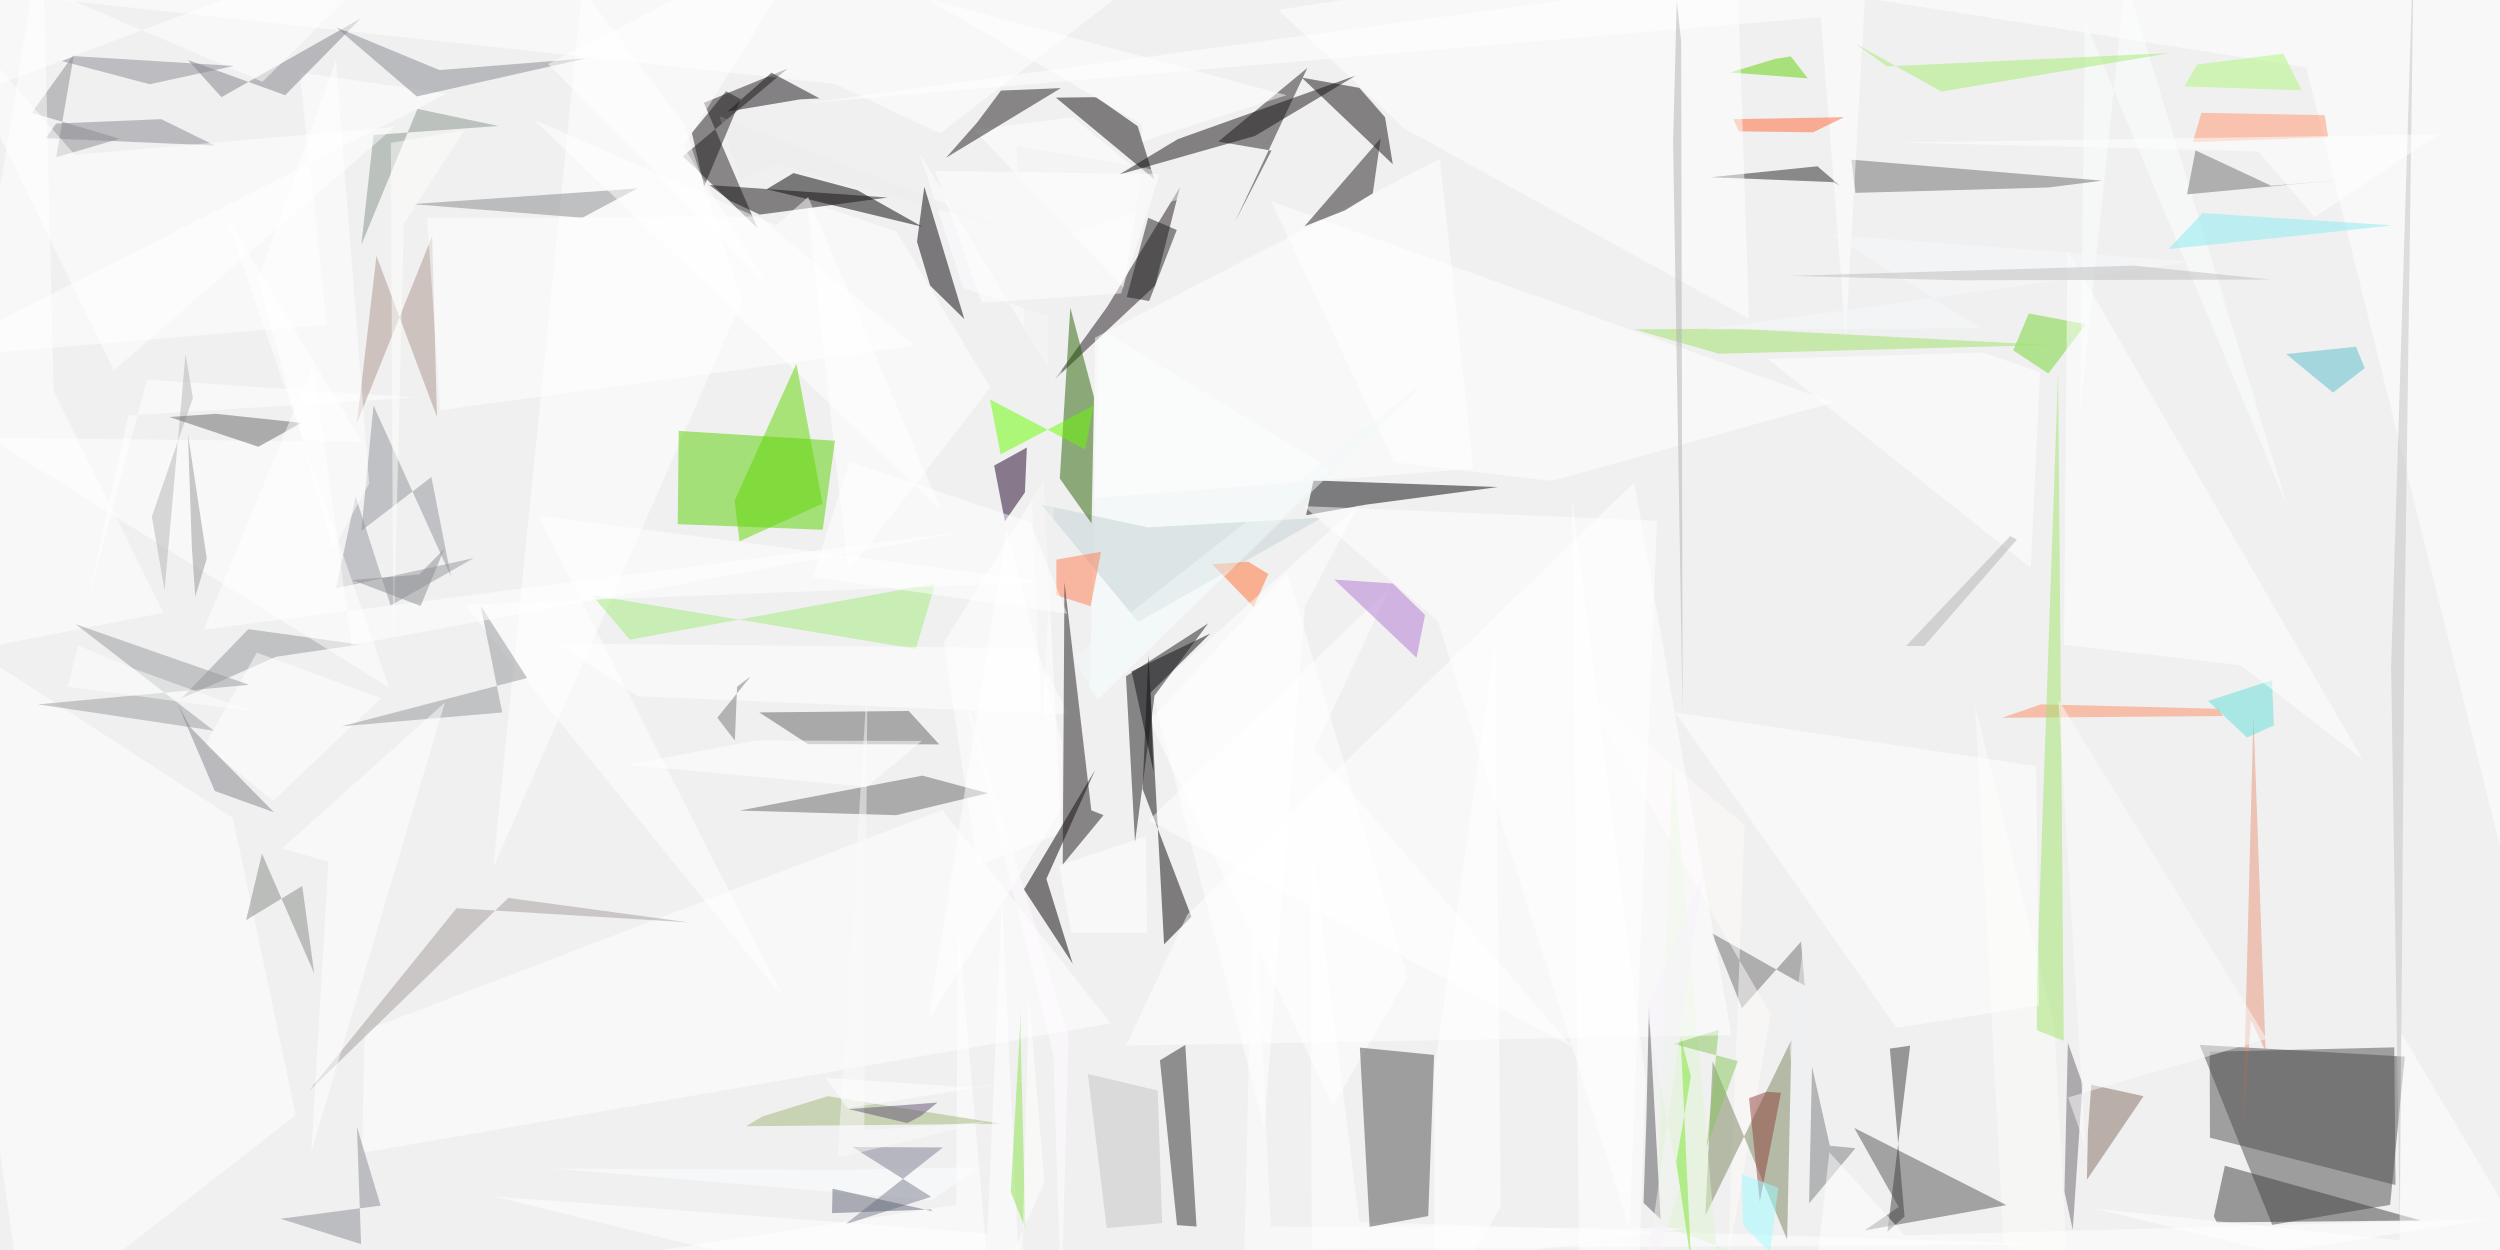
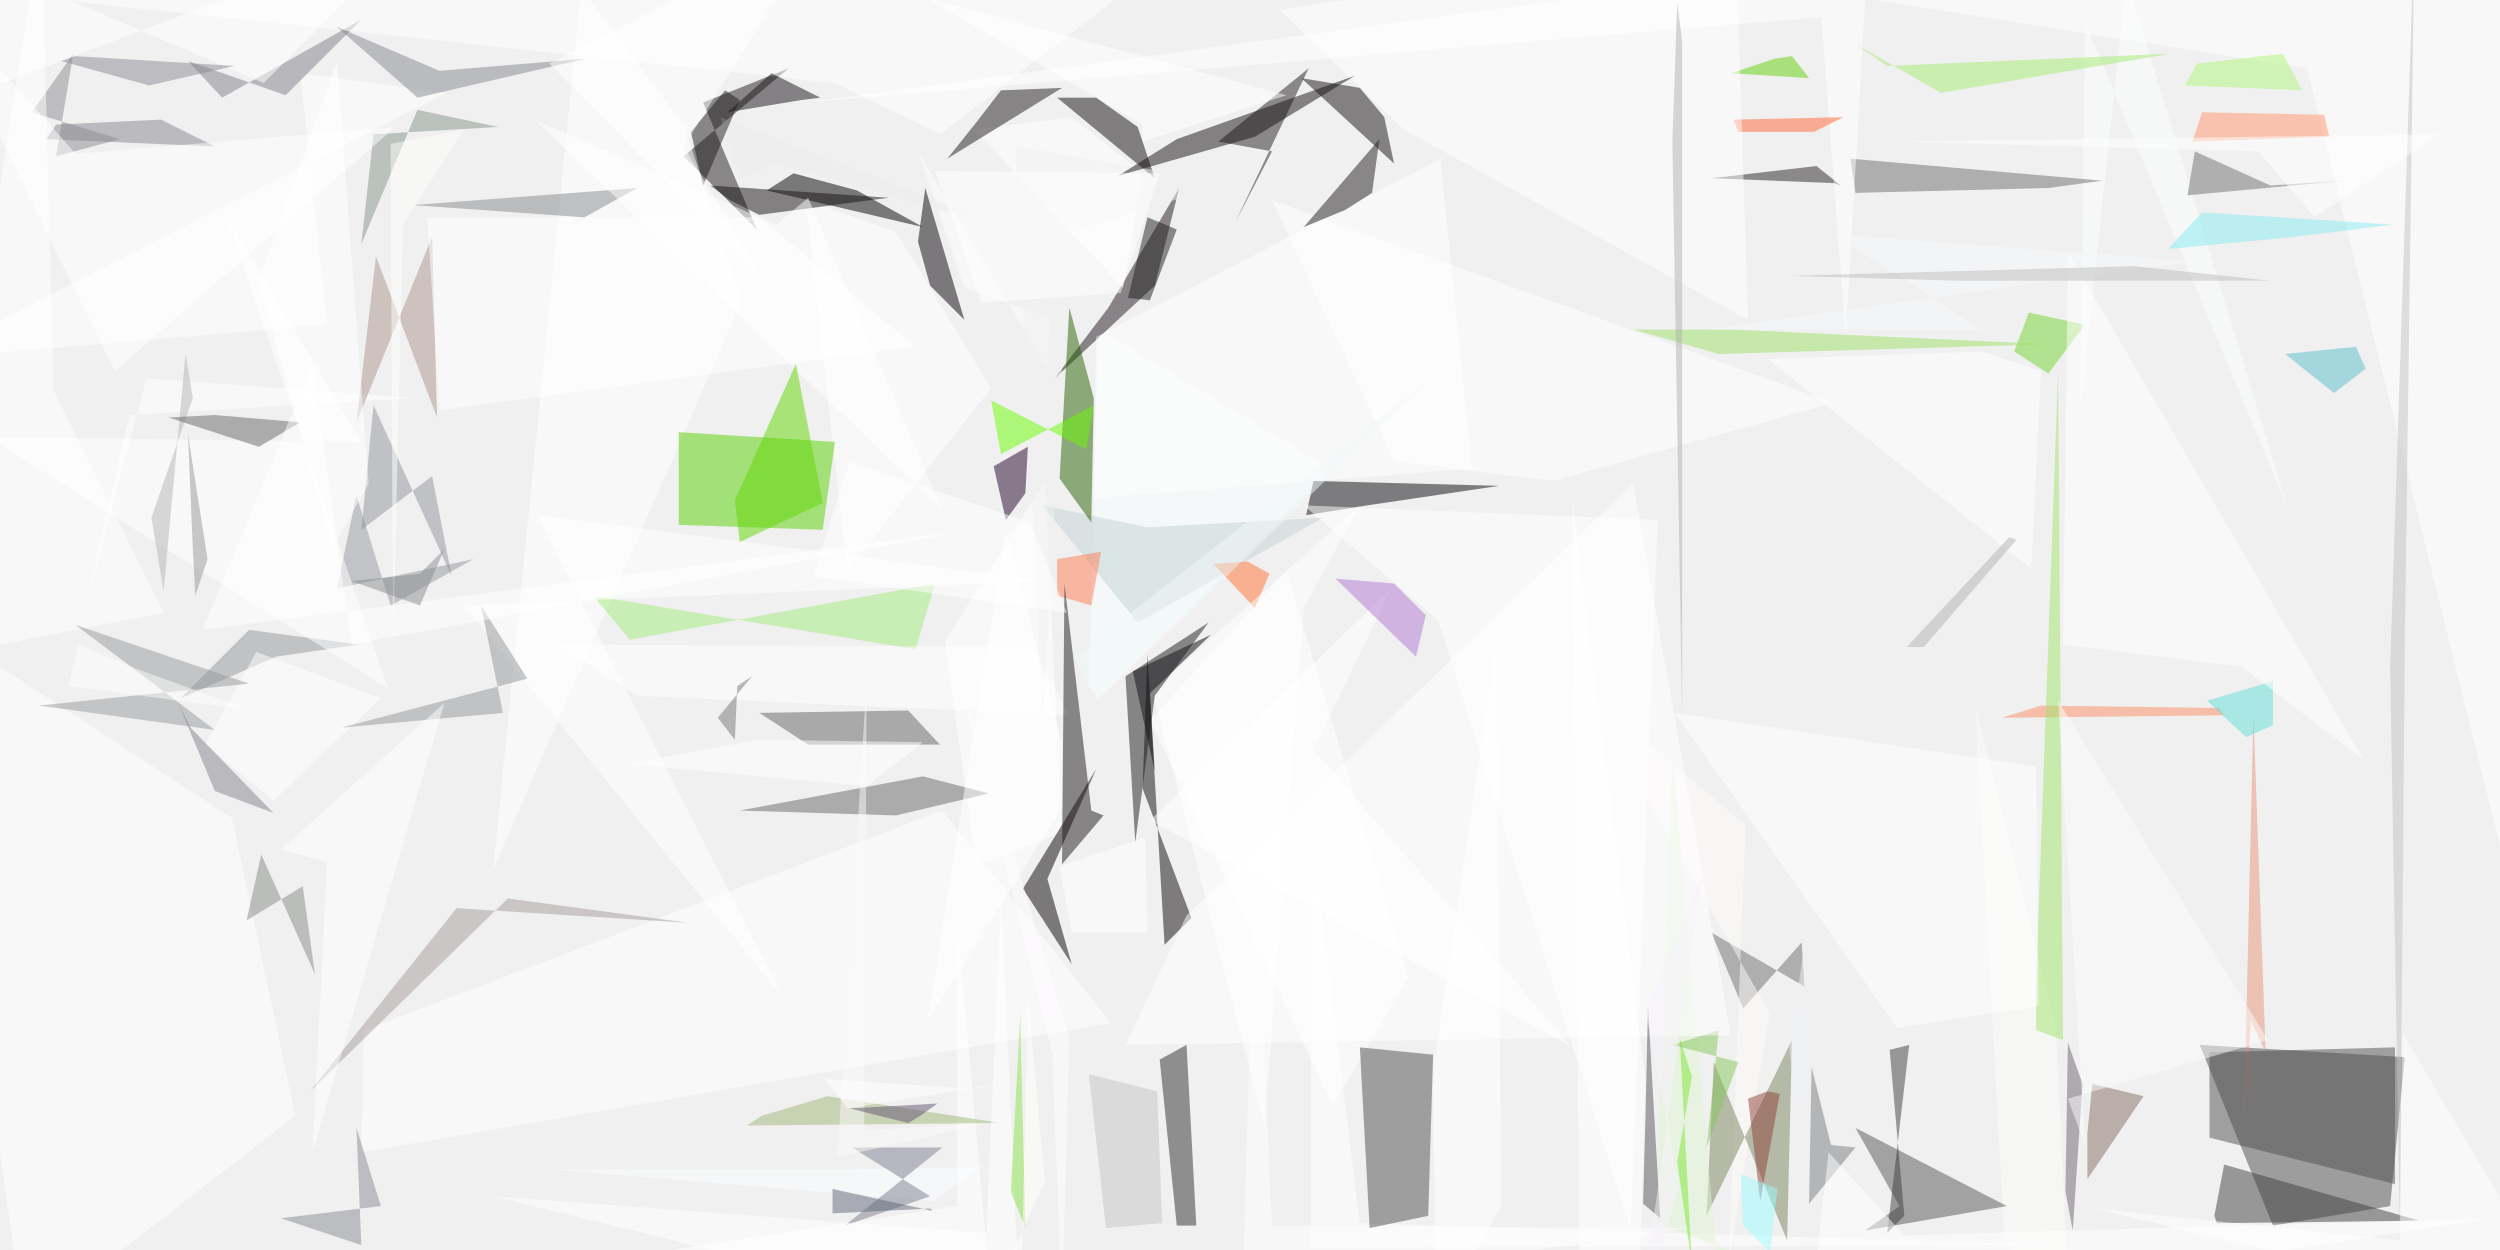
<svg xmlns="http://www.w3.org/2000/svg" version="1.1" viewBox="0 0 1024 512" width="1024" height="512">
  <g fill-opacity=".5">
-     <path fill="#fff" d="M944.6 27.6L1033 383l22-382-483.5-32m-144 227.8l-41 66.5 13.8 91.3 34.5-13.3m92.5-107l-56.4 61L546 453l30.6-52.7m70.3 128l-3-324L674 442l-3.4 101" />
-     <path fill="#636363" d="M331 304.8l-20-13 61.2-.6 12.5 13.7" />
-     <path fill="#030105" d="M495.7 259.5L463.5 275l9 41.2-1.3-32.4" />
-     <path fill="#95979c" d="M137.6 241l56.4-12.4-34 19.4-14.3-44.6" />
-     <path fill="#6f6d6f" d="M737.7 385.7l1.5 18-38-21.5 12.3 30.7" />
-     <path fill="#faffff" d="M450.2 134.5l95.2 57.8-95.4 94-3.7-5" />
-     <path fill="#fffbfb" d="M647.5 281.4l77.8 134-17.5 101.2 6.8-178.6" />
-     <path fill="#939499" d="M101.7 257.7L74.4 286l38.7-17 34-5" />
-     <path fill="#252023" d="M700.7 72.6l50 2 3 1.5-9.3-8" />
-     <path fill="#2c2c2c" d="M485.5 428l4.6 74.4-8-.6-7-67.5" />
-     <path fill="#fcfefa" d="M809 289l11.6 219.4L848 543l-6.5-122.8" />
-     <path fill="#151013" d="M570.5 67.3L567.3 48l-10.5-12-23.6-4.2" />
-     <path fill="#fff" d="M347.4 234.2l58.2-75.4-38.4-64-36.8-12.5" />
-     <path fill="#f1f1f3" d="M767.5 328.8l-32 200.7-5.3-68.2 44.2 63.5" />
-     <path fill="#fff" d="M391.7 493.5l-137.2 21L406.7 543l-14.4-166" />
-     <path fill="#040002" d="M428.6 360l20-44.7-29.2 49 20 30.5" />
-     <path fill="#100c0d" d="M449 39.8l-16.5.2 40.3 33.4-6.8-21.7" />
-     <path fill="#fff" d="M536.6 338.5l20.2 162 285.7 9.2-305.2 1.8" />
-     <path fill="#676767" d="M303 332l74.8-14.3 26.8 7.2-37.6 9" />
-     <path fill="#4a4a4a" d="M979 493.5l6-60.7-84-4.8 29.7 73.7" />
-     <path fill="#78845c" d="M732 507.7l-30.5-73-3 63.2 35.3-72" />
-     <path fill="#201c1e" d="M279.7 64l30.6 29.5-22-51.4 34.3-14" />
-     <path fill="#fff" d="M-31 146.8L134 133 122.7 29.6l60.4 8.8" />
-     <path fill="#c2d2d5" d="M466.2 254.7l-39.6-48 43.6 9.3 71.4-4" />
-     <path fill="#dff6d1" d="M750.6 527.7l-46.4-3-19-215.3-6.8 191.7" />
-     <path fill="#9fb677" d="M410 460.3L339 449l-26.7 8.3-6.7 4" />
-     <path fill="#1e171e" d="M483.3 76.7l-29.8 49-21.4 29.6 41-38.3" />
-     <path fill="#fff" d="M159.4 281.7L91.8 87l56.6 94-153-1.7M439.4 48l28.4 23.4-7.7 46.4-61-64.6" />
-     <path fill="#59becb" d="M965 142l-28.6 3 19.2 15.8 13-10" />
-     <path fill="#fff" d="M433.8 354.5l35.6-12 .4 39.6h-31" />
-     <path fill="#fc8d62" d="M836 288.5l-16 5.5 90.5-.7-2-3" />
-     <path fill="#e69477" d="M918.6 463.7L923 293l5 137.7-6-13" />
-     <path fill="#87878f" d="M88 59.6l-69.3-3 4.3-6 43-1.8" />
-     <path fill="#fff" d="M105.2 267.3l51 18.7-44.3 42-28-22.6" />
-     <path fill="#6a636f" d="M853 444l-4 59.7-3.4-15.6 1.4-61" />
-     <path fill="#221f20" d="M535.5 27.8L505.8 91l15-29.3L499 58" />
-     <path fill="#fff" d="M52.5 170.2l-17.3 79 25-93.7 109.8 7.3" />
-     <path fill="#020000" d="M314 77.5l11-6.6 26.2 7 26.6 15" />
-     <path fill="#fff" d="M238.4-4.7L202 355.5 304 123l-24-72.5" />
-     <path fill="#0c060a" d="M488 375.5l-20-52.3 2.4-55 6.4 118.6" />
-     <path fill="#87898c" d="M238.5 89.2l-69.8-5.6 92.3-6.4-27 14.4" />
-     <path fill="#a1ea7b" d="M258 262l-15.5-18.2 132.6 22 8-26.8" />
-     <path fill="#818189" d="M147.8 7.5l-31 31.5L77 24.6l13.7 15.2" />
-     <path fill="#fff" d="M321.2 409.2l-100.8-198 209 27.2-239 9.3" />
-     <path fill="#08090c" d="M538 196.8l-3 14.2 24.5-4.3 54-7.2" />
-     <path fill="#fff" d="M448.5 138.3L589.8 65l13.7 127L448 204" />
-     <path fill="#60d307" d="M708.6 29.7l18.6-5.6 6.3-1 7 9" />
-     <path fill="#ff7130" d="M513.5 248.6l6-13.5-8.2-5-14.8 1" />
-     <path fill="#555455" d="M821.8 493.6L759.5 462l18.2 32.4-14 9.6" />
-     <path fill="#73d42e" d="M831 128.4l23.3 4.4L839 153l-14.4-9.5" />
-     <path fill="#ff7c51" d="M451 226l-4.3 22.3-14-4.5v-14.6" />
-     <path fill="#fff" d="M455 419.2l-69-87.5-236.7 90.5-1 50M-31 253.2L95.4 335l25.8 121.7-111 86.6" />
-     <path fill="#ad948d" d="M177 96.8l2 74-24.8-66-8 68.4" />
-     <path fill="#fefdff" d="M429.6 129.5l-35-11.5-18.3-56 53 89" />
-     <path fill="#fbfeff" d="M346.3 479.2l-120.6-.6 155.8 13 20.2-13.6" />
-     <path fill="#acf77a" d="M900 26.4l-5.3 9 48 1.6-7.4-15" />
-     <path fill="#91939a" d="M176.7 195.4l-28.7 22 5-51.3 31.7 70" />
-     <path fill="#8a8a90" d="M30.3 22.2L13 46.2l36 10.6-26 7.6" />
-     <path fill="#7b7d8f" d="M349.2 469.8l37 .2-40 31.5 35.2-11.3" />
-     <path fill="#56d200" d="M277.6 214.7L337 217l5-36.5-64-4" />
-     <path fill="#fff" d="M471.8 283.2l46 179 16.7-213.7 22-41.8m-118.5 86l-14.8-27.3-195.2-1.8 33.2 21.6" />
-     <path fill="#fff" d="M667.5 503.6l11.2-290.3-144.8-6 55 47M67 251l-98 19L17.4-31 22 160.3" />
-     <path fill="#fff" d="M342 34.4L6.2-2 463-5.3l-78 60" />
-     <path fill="#256100" d="M438.4 126l-4.3 70 13 18.4 1-51.7" />
-     <path fill="#ff946d" d="M953.6 56.2l-1.4-9-50.5-1-3.5 12" />
-     <path fill="#85878e" d="M170.7 39.5l-33-28.3L180 28.7l60-4.8" />
-     <path fill="#fff" d="M527 39L379.2-.7 467.7 51v7m119.8 380l25-175.4 2.2 231.6-27.2 47.2" />
-     <path fill="#a1e56a" d="M845.3 426.3l-11-4.3v-21l8.7-249" />
-     <path fill="#171316" d="M298 45.7l29.7-5 8-.4L316 29.8" />
-     <path fill="#fbfffd" d="M852 169L870.6-8.7l66.6 217L854 8.5" />
-     <path fill="#6c6c6d" d="M839 76.8L760 79l-1.7-13.6L861 74" />
-     <path fill="#868a85" d="M128.7 398.7l-21.4-49-6.5 27.2 23-14" />
-     <path fill="#fff" d="M329.8 42.3L745.8 7 756 138.2l8.8-155" />
-     <path fill="#856c62" d="M856.6 444.3l-1.4 19.4-.4 19.5L878 449" />
-     <path fill="#989799" d="M80 244.3l4.7-15.5L77 178l1.6 46.6" />
-     <path fill="#eceded" d="M303.3 73.3l15-6L417 95 294.7 47.6" />
-     <path fill="#1f191d" d="M436 238.5l11 93.4 5 2-16.7 20.2" />
-     <path fill="#9de266" d="M838.7 141.3l-128.3-6.7-41 .3 34.6 10" />
-     <path fill="#fff" d="M410.4 367l-6 138.2L202 490l216.4 53" />
-     <path fill="#ff6735" d="M710 48.8l2.2 5 30.4.4 12.7-6.2" />
-     <path fill="#f0f1f0" d="M426.7 297.3L416.4 59.8l88 15.2L438 95.4" />
-     <path fill="#4e4e4e" d="M905.2 466l76 19.4-.5-56.4-75.6 1.8" />
-     <path fill="#fff" d="M635.6 197l-64.6-7.6-50.4-107L751 164.8" />
-     <path fill="#97989d" d="M87.6 299.3L31 255.7l71 24.8-86.4 8" />
-     <path fill="#fffdff" d="M431.4 431.7L391 270l46.7 154.5-3 112.4" />
-     <path fill="#fff" d="M107.5 33.5L-30-25.3l2 70.3 200.7-76" />
-     <path fill="#fefefe" d="M520.5 502.4l-7-154.3-4.2 181 182-26" />
-     <path fill="#fdfbfc" d="M404 459.5l-50 3.5 1.3-184.8-12.2 196" />
-     <path fill="#fff" d="M355 322.3l-98.4-9 53.2-10 67.8.2" />
-     <path fill="#4d4d4d" d="M561 502.5l24-4.4 2.4-66-30.4-3" />
-     <path fill="#151113" d="M290.6 75.8l8.4 6.4 12.2 5.7 52.4-7" />
-     <path fill="#89e348" d="M414 488.2l6 15-2-80.5.2-9" />
-     <path fill="#3e3e3e" d="M908 500.7l-1.2-2.5 4.5-20.7 80.2 22.4" />
-     <path fill="#62ded9" d="M930.6 278.6l-26.2 8.5 16 15 11-5" />
-     <path fill="#c3c2c4" d="M979.4 273l9.4-304-4 296-1.8 240" />
-     <path fill="#898b91" d="M146.2 461.6l1.7 48-33-10.4 41-5.4" />
-     <path fill="#201e1e" d="M482 94.2l-11.7-5-8.8 32.5 9.2 1.6" />
-     <path fill="#fff" d="M716.4 130.5l-5.2-155L523.6 4 575 52.5" />
-     <path fill="#b7b5b7" d="M76 145l3 18-16.8 48.6 5.2 30.2" />
-     <path fill="#f3f8f9" d="M452.7 283.5L449 287l-9-18 144.5-113.3" />
-     <path fill="#151113" d="M482.4 57l-24 14.5L514 55.7 555.2 31" />
-     <path fill="#fff" d="M812.2 144.4l23.4 8-3.8 80.2L724 147" />
-     <path fill="#6f6e6f" d="M959.6 73.6l-63.8 6 3.5-18 31 14.5" />
-     <path fill="#201c1e" d="M550.8 86.2l11.5-7 3.2-22.5-31.2 36" />
-     <path fill="#777a7c" d="M760 470.3l-10.5-1-7.3-32.4-1.2 56" />
-     <path fill="#fff" d="M776.8 421l58.4-9.2-1.2-98-147.8-22" />
-     <path fill="#fdfcfc" d="M928.5 425.5l-81.4 24 7 19.8-11-182.8" />
-     <path fill="#87928a" d="M204 51.6l-33-7-23 55.7 5-45" />
-     <path fill="#7fe732" d="M692.7 517.5l-4.3-92.6 4.2 16-6 35" />
-     <path fill="#767676" d="M301 303.3l-7.2-9.3 13.7-17-5.6 4.3" />
-     <path fill="#8a8991" d="M95.8 27l-65.3-4-5.2 2 36 9.5" />
-     <path fill="#b3b3b3" d="M788.2 264.6h-7.5l42.7-45 2.7 1.4" />
-     <path fill="#b1b1b0" d="M689.2 293l-.6-276L686.8.5 685.3 58" />
-     <path fill="#fff" d="M917.8 272.5l50 38.7-121-208.7-1.4 161.6" />
-     <path fill="#87c75a" d="M711.8 434.6L699 469.8l5-48-18.6 5.8" />
-     <path fill="#666" d="M88.4 169.5l-19 1.3 36.4 12.2 17.6-9.8" />
-     <path fill="#1f1b1d" d="M387.5 64.6l47-28.5-24.5 1-9.7 13" />
-     <path fill="#fff" d="M644.2 429l-173.7-93 99-95.5-31.2 66.3" />
-     <path fill="#85828d" d="M78 298l-5.3-9.8L88 324l24.2 8.7" />
-     <path fill="#fff" d="M30.6 63.4l131-11.4-115 99.7L-31-7.5" />
-     <path fill="#fefffc" d="M190.2 53.3l-24.8 38.4-4.3 176.5-1-209.7" />
-     <path fill="#929498" d="M205.7 291.8l-65.8 5.7 76-19.8-19-29.5" />
-     <path fill="#a3ed71" d="M773 27.2l116-5.5-93.8 15.8-35.5-19.8" />
-     <path fill="#fff" d="M317.8 92.3L331 80.7l54.7 128.7L218.7 49" />
-     <path fill="#89eaf3" d="M888.2 102l14-14.7 77.5 5-40.2 4.4" />
-     <path fill="#fff" d="M461.2 428.3l248-4.3-39.8-226.5-183 177" />
-     <path fill="#f6f8fc" d="M698.5 135L898 107.2l-147.5-11 61 38.3" />
-     <path fill="#8f4138" d="M723.6 447.2l-7.2 2.6 4.4 42.4 8.7-44.6" />
-     <path fill="#fff" d="M1055 543l-71.5-120-.6 85-125-13" />
-     <path fill="#3c3c3d" d="M782.4 428.3l-8.3 1.2 6 68.8-7 6.2" />
-     <path fill="#070007" d="M395 130.7L381 117l-5.4-18 3-22.5" />
-     <path fill="#210028" d="M407.2 190.7l4.4 22.8 8.2-11.8.8-18.4" />
-     <path fill="#a49c9c" d="M187 372l95 5.8-73.8-10-81.6 79" />
-     <path fill="#fff" d="M380.2 418l54.8-87v-27l-22.7-87.2" />
-     <path fill="#fffffd" d="M427.8 484.3L401.4 543H418l3.4-135.2" />
-     <path fill="#eff1f5" d="M739.7 379.5l-6.7 50.3 4.4 35.8 3.3 44.2" />
-     <path fill="#fff" d="M127.5 471.8l54.7-184-66.7 59.7 19 5.5M999 55l-221 3.4L925 62l23 27m72 410.3L780.3 506l-31-34-8 70.8" />
-     <path fill="#545257" d="M673.2 492.7l7 6.7-4.8-87-1 45" />
-     <path fill="#b376d5" d="M570.5 239l-24-1.6 33.7 32 3.5-17.5" />
-     <path fill="#fff" d="M180.4 168l194.3-26.3-63.8-53-136 .6" />
-     <path fill="#69fd00" d="M405.5 163.6l39 20.5 3.4-18-38 20" />
-     <path fill="#625374" d="M371.6 460l-24-5.7 36.4-2.7-7 5.6" />
-     <path fill="#fff" d="M398.5 445.5l-60.2-4L347 454l81.3-13" />
-     <path fill="#1e1a1c" d="M303.4 40.6l-6-3.2-14 17 5 22" />
-     <path fill="#fff" d="M475 71.3L383 70l19.2 54 57-3.8M422 214l-74-25-15.2 47.4 104.3 15" />
-     <path fill="#61d600" d="M326.2 149l10.7 57.3-34 15.4-2-16.6" />
-     <path fill="#606779" d="M381.3 495.4l-40.5 1.5.2-10 40.8 9.2" />
-     <path fill="#fff" d="M144 264.2l254.4-47-315 40.7 45-109" />
-     <path fill="#8a8c90" d="M172.3 248.2l-28-10.6 27.4-2.3 10.3-10.5" />
-     <path fill="#f8f2fd" d="M688 486.3l-13.6-72.7 23-55-25.4 178" />
-     <path fill="#fcfefd" d="M55.8 274.3l47.2 17-75.3-10 4.2-17" />
-     <path fill="#1d1b1d" d="M461.2 277l33.7-21.7-22 29.6-8 60" />
-     <path fill="#fff" d="M151.2 198L137.6 24.6l-32 90 30.7 110.8" />
-     <path fill="#9cfdff" d="M725 512.8L714 502l-.6-21 15 5.5" />
-     <path fill="#c6c5c6" d="M453.3 503l22.7-2-1.8-54.3-28.6-6.8" />
-     <path fill="#bebdbd" d="M930 114.5l-127.2.3-70-1.8 141.2-4.2" />
-     <path fill="#fff" d="M280 60l56.5-91-112 57.2 90.6 91.5" />
+     <path fill="#fff" d="M945 28l88 355 22-382-483-32M428 197l-41 66 13 92 35-14m92-107l-56 61 75 158 31-53m70 128l-3-324 30 238-3 101" />
+     <path fill="#636363" d="M331 305l-20-13 61-1 13 14" />
+     <path fill="#030105" d="M496 260l-32 15 9 41-2-32" />
+     <path fill="#95979c" d="M138 241l56-12-34 19-14-45" />
+     <path fill="#6f6d6f" d="M738 386l1 18-38-22 13 31" />
+     <path fill="#faffff" d="M450 135l95 57-95 94-4-5" />
+     <path fill="#fffbfb" d="M648 281l77 134-17 102 7-179" />
+     <path fill="#939499" d="M102 258l-28 28 39-17 34-5" />
+     <path fill="#252023" d="M701 73l50 2 3 1-10-8" />
+     <path fill="#2c2c2c" d="M486 428l4 74h-8l-7-68" />
+     <path fill="#fcfefa" d="M809 289l12 219 27 35-6-123" />
+     <path fill="#151013" d="M571 67l-4-19-10-12-24-4" />
+     <path fill="#fff" d="M347 234l59-75-39-64-37-13" />
+     <path fill="#f1f1f3" d="M768 329l-32 201-6-69 44 64" />
+     <path fill="#fff" d="M392 494l-137 21 152 28-15-166" />
+     <path fill="#040002" d="M429 360l20-45-30 49 20 31" />
+     <path fill="#100c0d" d="M449 40h-16l40 33-7-21" />
+     <path fill="#fff" d="M537 339l20 162 286 9-306 1" />
+     <path fill="#676767" d="M303 332l75-14 27 7-38 9" />
+     <path fill="#4a4a4a" d="M979 494l6-61-84-5 30 74" />
+     <path fill="#78845c" d="M732 508l-30-73-3 63 35-72" />
+     <path fill="#201c1e" d="M280 64l30 30-22-52 35-14" />
+     <path fill="#fff" d="M-31 147l165-14-11-103 60 8" />
+     <path fill="#c2d2d5" d="M466 255l-39-48 43 9 72-4" />
+     <path fill="#dff6d1" d="M751 528l-47-3-19-216-7 192" />
+     <path fill="#9fb677" d="M410 460l-71-11-27 8-6 4" />
+     <path fill="#1e171e" d="M483 77l-29 49-22 29 41-38" />
+     <path fill="#fff" d="M159 282L92 87l56 94-153-2M439 48l29 23-8 47-61-65" />
+     <path fill="#59becb" d="M965 142l-29 3 20 16 13-10" />
+     <path fill="#fff" d="M434 355l35-12 1 39h-31" />
+     <path fill="#fc8d62" d="M836 289l-16 5 91-1-2-3" />
+     <path fill="#e69477" d="M919 464l4-171 5 138-6-13" />
+     <path fill="#87878f" d="M88 60l-69-3 4-6 43-2" />
+     <path fill="#fff" d="M105 267l51 19-44 42-28-23" />
+     <path fill="#6a636f" d="M853 444l-4 60-3-16 1-61" />
+     <path fill="#221f20" d="M536 28l-30 63 15-29-22-4" />
+     <path fill="#fff" d="M53 170l-18 79 25-94 110 8" />
+     <path fill="#020000" d="M314 78l11-7 26 7 27 15" />
+     <path fill="#fff" d="M238-5l-36 361 102-233-24-72" />
+     <path fill="#0c060a" d="M488 376l-20-53 2-55 7 119" />
+     <path fill="#87898c" d="M239 89l-70-5 92-7-27 15" />
+     <path fill="#a1ea7b" d="M258 262l-15-18 132 22 8-27" />
+     <path fill="#818189" d="M148 8l-31 31-40-14 14 15" />
+     <path fill="#fff" d="M321 409L220 211l209 27-239 10" />
+     <path fill="#08090c" d="M538 197l-3 14 25-4 54-8" />
+     <path fill="#fff" d="M449 138l141-73 13 127-155 12" />
+     <path fill="#60d307" d="M709 30l18-6 7-1 7 9" />
+     <path fill="#ff7130" d="M514 249l6-14-9-5-14 1" />
+     <path fill="#555455" d="M822 494l-62-32 18 32-14 10" />
+     <path fill="#73d42e" d="M831 128l23 5-15 20-14-9" />
+     <path fill="#ff7c51" d="M451 226l-4 22-14-4v-15" />
+     <path fill="#fff" d="M455 419l-69-87-237 90-1 50M-31 253l126 82 26 122-111 86" />
+     <path fill="#ad948d" d="M177 97l2 74-25-66-8 68" />
+     <path fill="#fefdff" d="M430 130l-35-12-19-56 53 89" />
+     <path fill="#fbfeff" d="M346 479H226l156 13 20-14" />
+     <path fill="#acf77a" d="M900 26l-5 9 48 2-8-15" />
+     <path fill="#91939a" d="M177 195l-29 22 5-51 32 70" />
+     <path fill="#8a8a90" d="M30 22L13 46l36 11-26 7" />
+     <path fill="#7b7d8f" d="M349 470h37l-40 32 35-12" />
+     <path fill="#56d200" d="M278 215l59 2 5-36-64-4" />
+     <path fill="#fff" d="M472 283l46 179 16-213 23-42m-119 86l-15-28-195-1 33 21" />
+     <path fill="#fff" d="M668 504l11-291-145-6 55 47m-522-3l-98 19L17-31l5 191" />
+     <path fill="#fff" d="M342 34L6-2l457-3-78 60" />
+     <path fill="#256100" d="M438 126l-4 70 13 18 1-51" />
+     <path fill="#ff946d" d="M954 56l-2-9-50-1-4 12" />
+     <path fill="#85878e" d="M171 40l-33-29 42 18 60-5" />
+     <path fill="#fff" d="M527 39L379-1l89 52v7m119 380l26-175 2 231-27 47" />
+     <path fill="#a1e56a" d="M845 426l-11-4v-21l9-249" />
+     <path fill="#171316" d="M298 46l30-5 8-1-20-10" />
+     <path fill="#fbfffd" d="M852 169L871-9l66 217L854 9" />
+     <path fill="#6c6c6d" d="M839 77l-79 2-2-14 103 9" />
+     <path fill="#868a85" d="M129 399l-22-49-6 27 23-14" />
+     <path fill="#fff" d="M330 42L746 7l10 131 9-155" />
+     <path fill="#856c62" d="M857 444l-2 20v19l23-34" />
+     <path fill="#989799" d="M80 244l5-15-8-51 2 47" />
+     <path fill="#eceded" d="M303 73l15-6 99 28-122-47" />
+     <path fill="#1f191d" d="M436 239l11 93 5 2-17 20" />
+     <path fill="#9de266" d="M839 141l-129-6h-41l35 10" />
+     <path fill="#fff" d="M410 367l-6 138-202-15 216 53" />
+     <path fill="#ff6735" d="M710 49l2 5h31l12-6" />
+     <path fill="#f0f1f0" d="M427 297L416 60l88 15-66 20" />
+     <path fill="#4e4e4e" d="M905 466l76 19v-56l-76 2" />
+     <path fill="#fff" d="M636 197l-65-8-50-107 230 83" />
+     <path fill="#97989d" d="M88 299l-57-43 71 24-86 9" />
+     <path fill="#fffdff" d="M431 432l-40-162 47 155-3 112" />
+     <path fill="#fff" d="M108 34L-30-25l2 70 201-76" />
+     <path fill="#fefefe" d="M521 502l-7-154-5 181 182-26" />
+     <path fill="#fdfbfc" d="M404 460l-50 3 1-185-12 196" />
+     <path fill="#fff" d="M355 322l-98-9 53-10 68 1" />
+     <path fill="#4d4d4d" d="M561 503l24-5 2-66-30-3" />
+     <path fill="#151113" d="M291 76l8 6 12 6 53-7" />
+     <path fill="#89e348" d="M414 488l6 15-2-80v-9" />
+     <path fill="#3e3e3e" d="M908 501l-1-3 4-21 80 23" />
+     <path fill="#62ded9" d="M931 279l-27 8 16 15 11-5" />
+     <path fill="#c3c2c4" d="M979 273l10-304-4 296-2 240" />
+     <path fill="#898b91" d="M146 462l2 48-33-11 41-5" />
+     <path fill="#201e1e" d="M482 94l-12-5-8 33 9 1" />
+     <path fill="#fff" d="M716 131l-5-155L524 4l51 49" />
+     <path fill="#b7b5b7" d="M76 145l3 18-17 49 5 30" />
+     <path fill="#f3f8f9" d="M453 284l-4 3-9-18 145-113" />
+     <path fill="#151113" d="M482 57l-24 15 56-16 41-25" />
+     <path fill="#fff" d="M812 144l24 8-4 81-108-86" />
+     <path fill="#6f6e6f" d="M960 74l-64 6 3-18 31 14" />
+     <path fill="#201c1e" d="M551 86l11-7 3-22-31 36" />
+     <path fill="#777a7c" d="M760 470l-10-1-8-32-1 56" />
+     <path fill="#fff" d="M777 421l58-9-1-98-148-22" />
+     <path fill="#fdfcfc" d="M929 426l-82 24 7 19-11-182" />
+     <path fill="#87928a" d="M204 52l-33-7-23 55 5-45" />
+     <path fill="#7fe732" d="M693 518l-5-93 5 16-6 35" />
+     <path fill="#767676" d="M301 303l-7-9 14-17-6 4" />
+     <path fill="#8a8991" d="M96 27l-65-4-6 2 36 10" />
+     <path fill="#b3b3b3" d="M788 265h-7l42-45 3 1" />
+     <path fill="#b1b1b0" d="M689 293V17l-2-16-2 57" />
+     <path fill="#fff" d="M918 273l50 38-121-208-2 161" />
+     <path fill="#87c75a" d="M712 435l-13 35 5-48-19 6" />
+     <path fill="#666" d="M88 170l-19 1 37 12 17-10" />
+     <path fill="#1f1b1d" d="M388 65l47-29-25 1-10 13" />
+     <path fill="#fff" d="M644 429l-173-93 99-95-32 66" />
+     <path fill="#85828d" d="M78 298l-5-10 15 36 24 9" />
+     <path fill="#fff" d="M31 63l131-11L47 152-31-7" />
+     <path fill="#fefffc" d="M190 53l-25 39-4 176-1-209" />
+     <path fill="#929498" d="M206 292l-66 6 76-20-19-30" />
+     <path fill="#a3ed71" d="M773 27l116-5-94 16-35-20" />
+     <path fill="#fff" d="M318 92l13-11 55 128L219 49" />
+     <path fill="#89eaf3" d="M888 102l14-15 78 5-40 5" />
+     <path fill="#fff" d="M461 428l248-4-40-226-183 177" />
+     <path fill="#f6f8fc" d="M699 135l199-28-147-11 61 39" />
+     <path fill="#8f4138" d="M724 447l-8 3 5 42 8-44" />
+     <path fill="#fff" d="M1055 543l-71-120-1 85-125-13" />
+     <path fill="#3c3c3d" d="M782 428l-8 2 6 68-7 7" />
+     <path fill="#070007" d="M395 131l-14-14-5-18 3-22" />
+     <path fill="#210028" d="M407 191l5 22 8-11 1-19" />
+     <path fill="#a49c9c" d="M187 372l95 6-74-10-81 79" />
+     <path fill="#fff" d="M380 418l55-87v-27l-23-87" />
+     <path fill="#fffffd" d="M428 484l-27 59h17l3-135" />
+     <path fill="#eff1f5" d="M740 380l-7 50 4 36 4 44" />
+     <path fill="#fff" d="M128 472l54-184-67 60 19 5M999 55l-221 3 147 4 23 27m72 410l-240 7-31-34-8 71" />
+     <path fill="#545257" d="M673 493l7 6-5-87-1 45" />
+     <path fill="#b376d5" d="M571 239l-24-2 33 32 4-17" />
+     <path fill="#fff" d="M180 168l195-26-64-53H175" />
+     <path fill="#69fd00" d="M406 164l39 20 3-18-38 20" />
+     <path fill="#625374" d="M372 460l-24-6 36-2-7 5" />
+     <path fill="#fff" d="M399 446l-61-4 9 12 81-13" />
+     <path fill="#1e1a1c" d="M303 41l-6-4-14 17 5 22" />
+     <path fill="#fff" d="M475 71l-92-1 19 54 57-4m-37 94l-74-25-15 47 104 15" />
+     <path fill="#61d600" d="M326 149l11 57-34 16-2-17" />
+     <path fill="#606779" d="M381 495l-40 2v-10l41 9" />
+     <path fill="#fff" d="M144 264l254-47-315 41 45-109" />
+     <path fill="#8a8c90" d="M172 248l-28-10 28-3 10-10" />
+     <path fill="#f8f2fd" d="M688 486l-14-72 23-55-25 178" />
+     <path fill="#fcfefd" d="M56 274l47 17-75-10 4-17" />
+     <path fill="#1d1b1d" d="M461 277l34-22-22 30-8 60" />
+     <path fill="#fff" d="M151 198L138 25l-32 90 30 110" />
+     <path fill="#9cfdff" d="M725 513l-11-11-1-21 15 6" />
+     <path fill="#c6c5c6" d="M453 503l23-2-2-54-28-7" />
+     <path fill="#bebdbd" d="M930 115H803l-70-2 141-4" />
+     <path fill="#fff" d="M280 60l57-91-112 57 90 92" />
  </g>
</svg>
